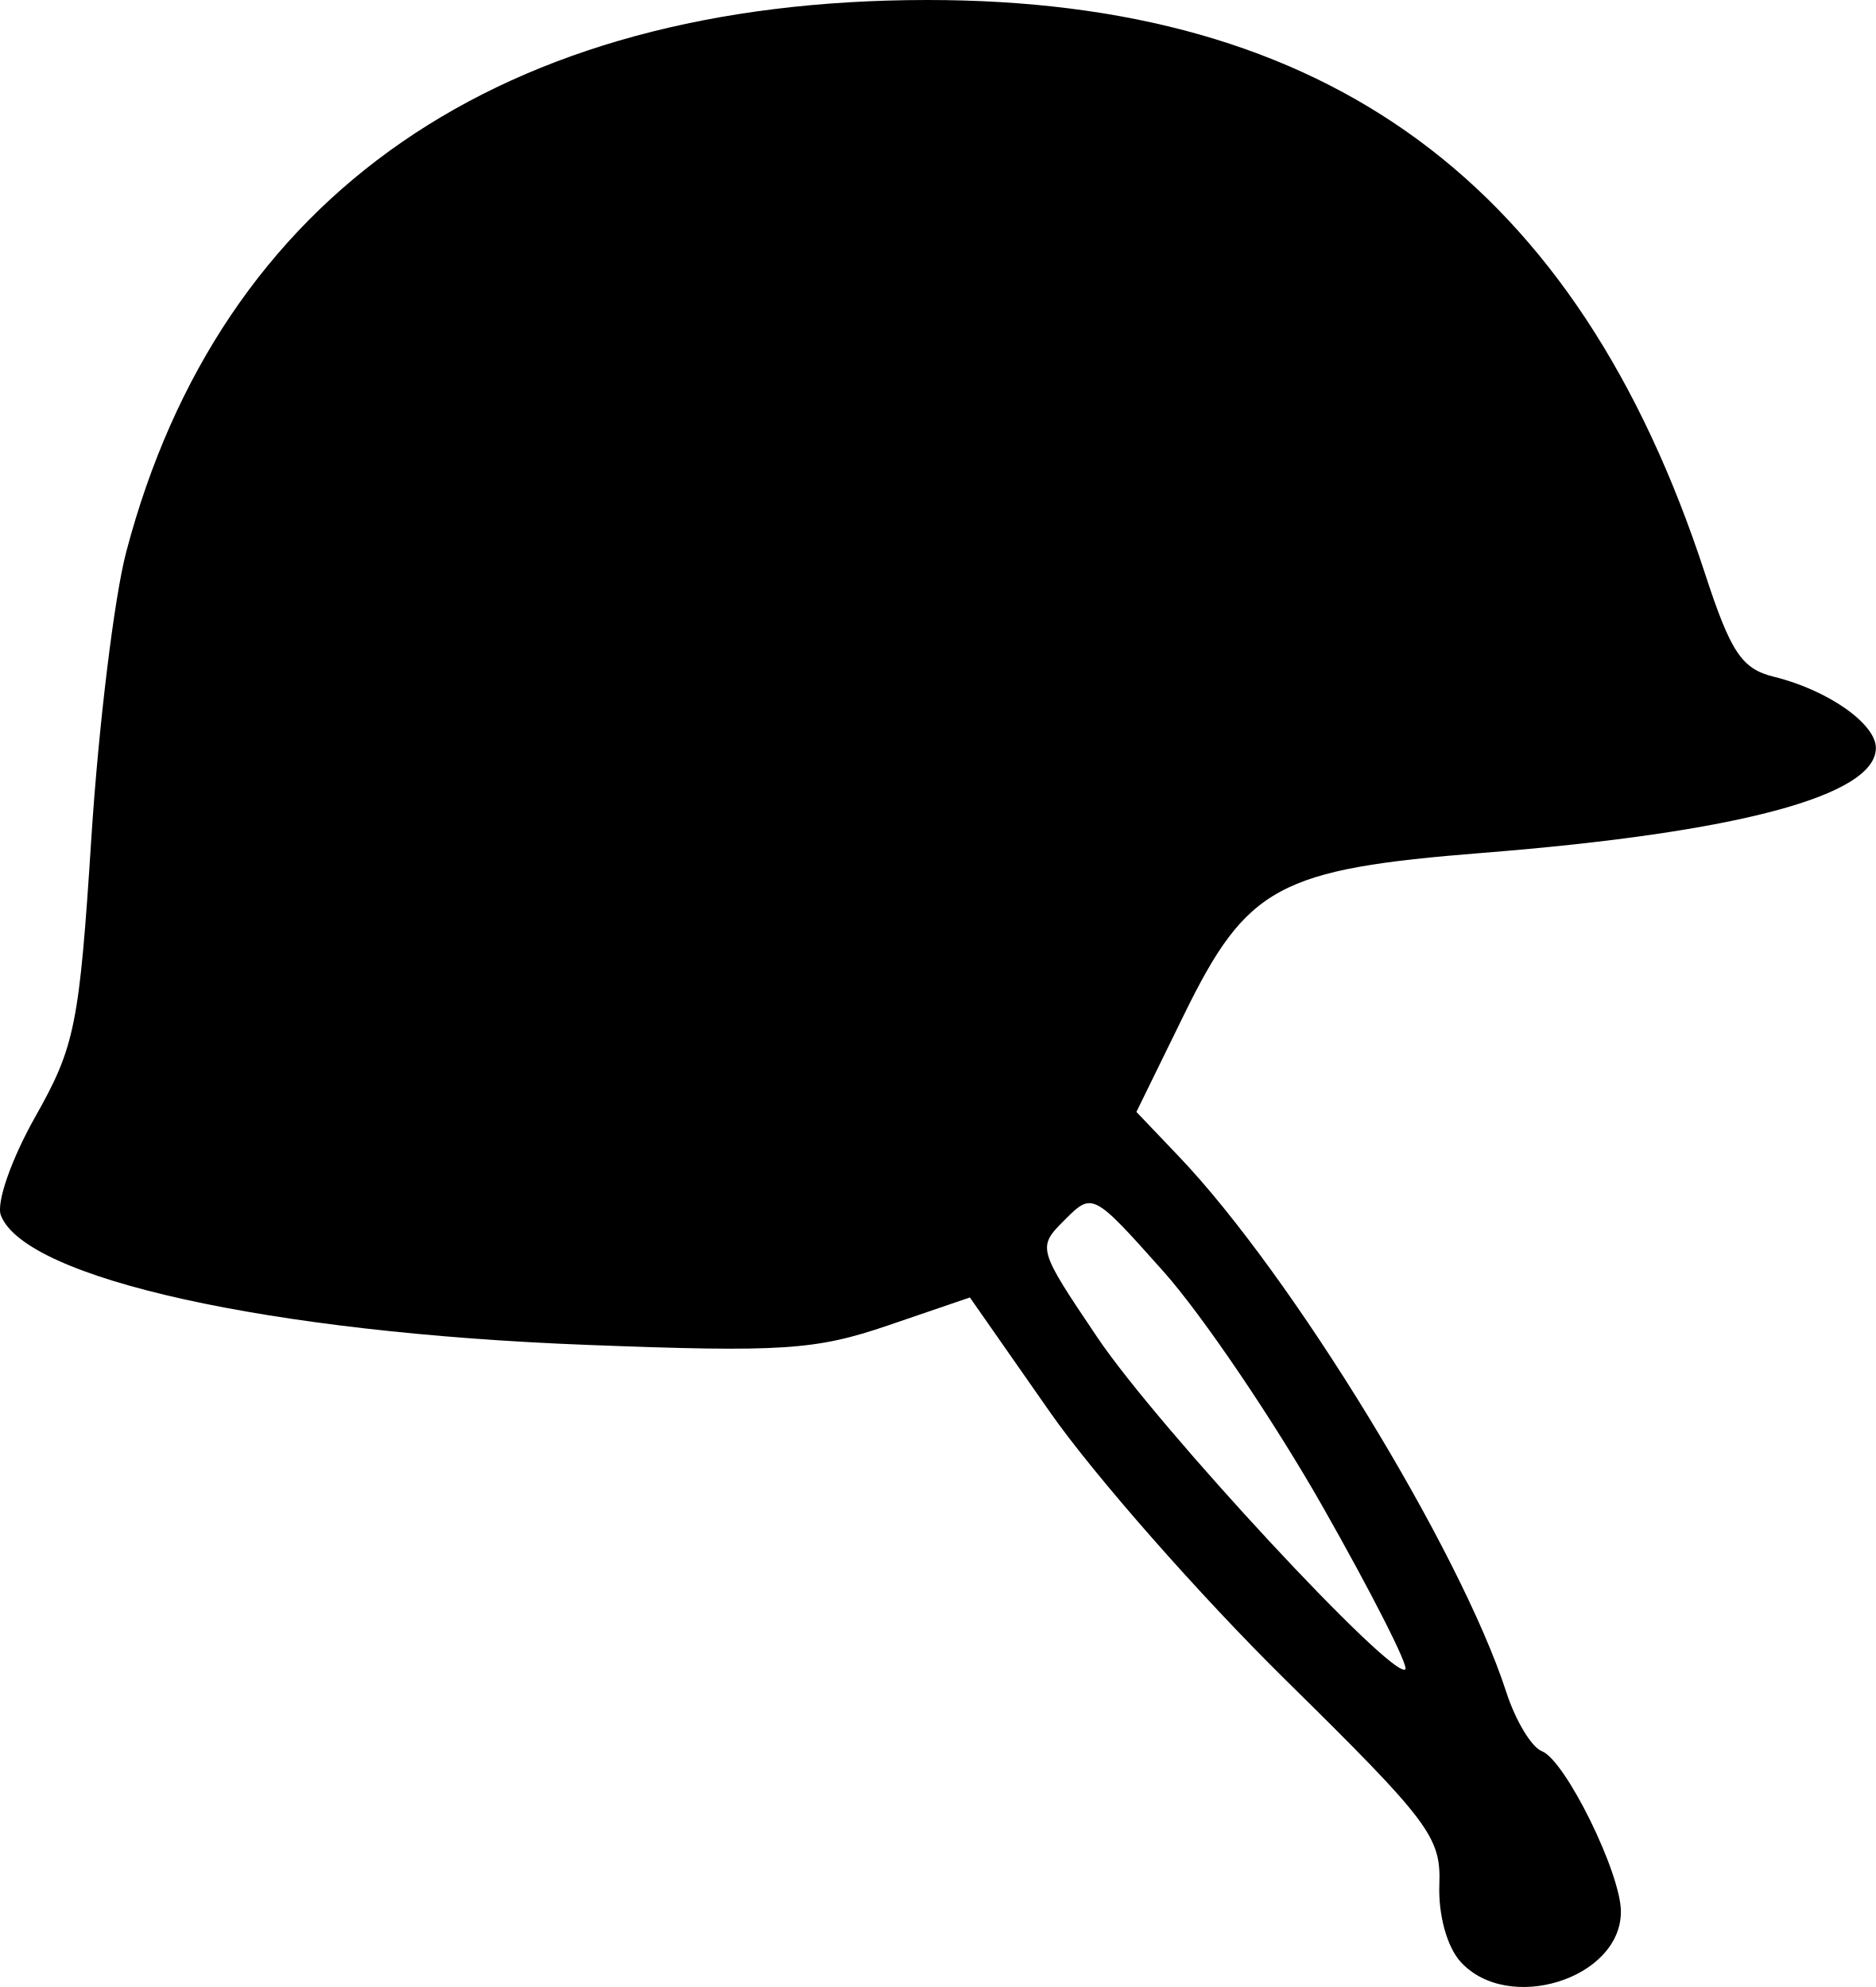
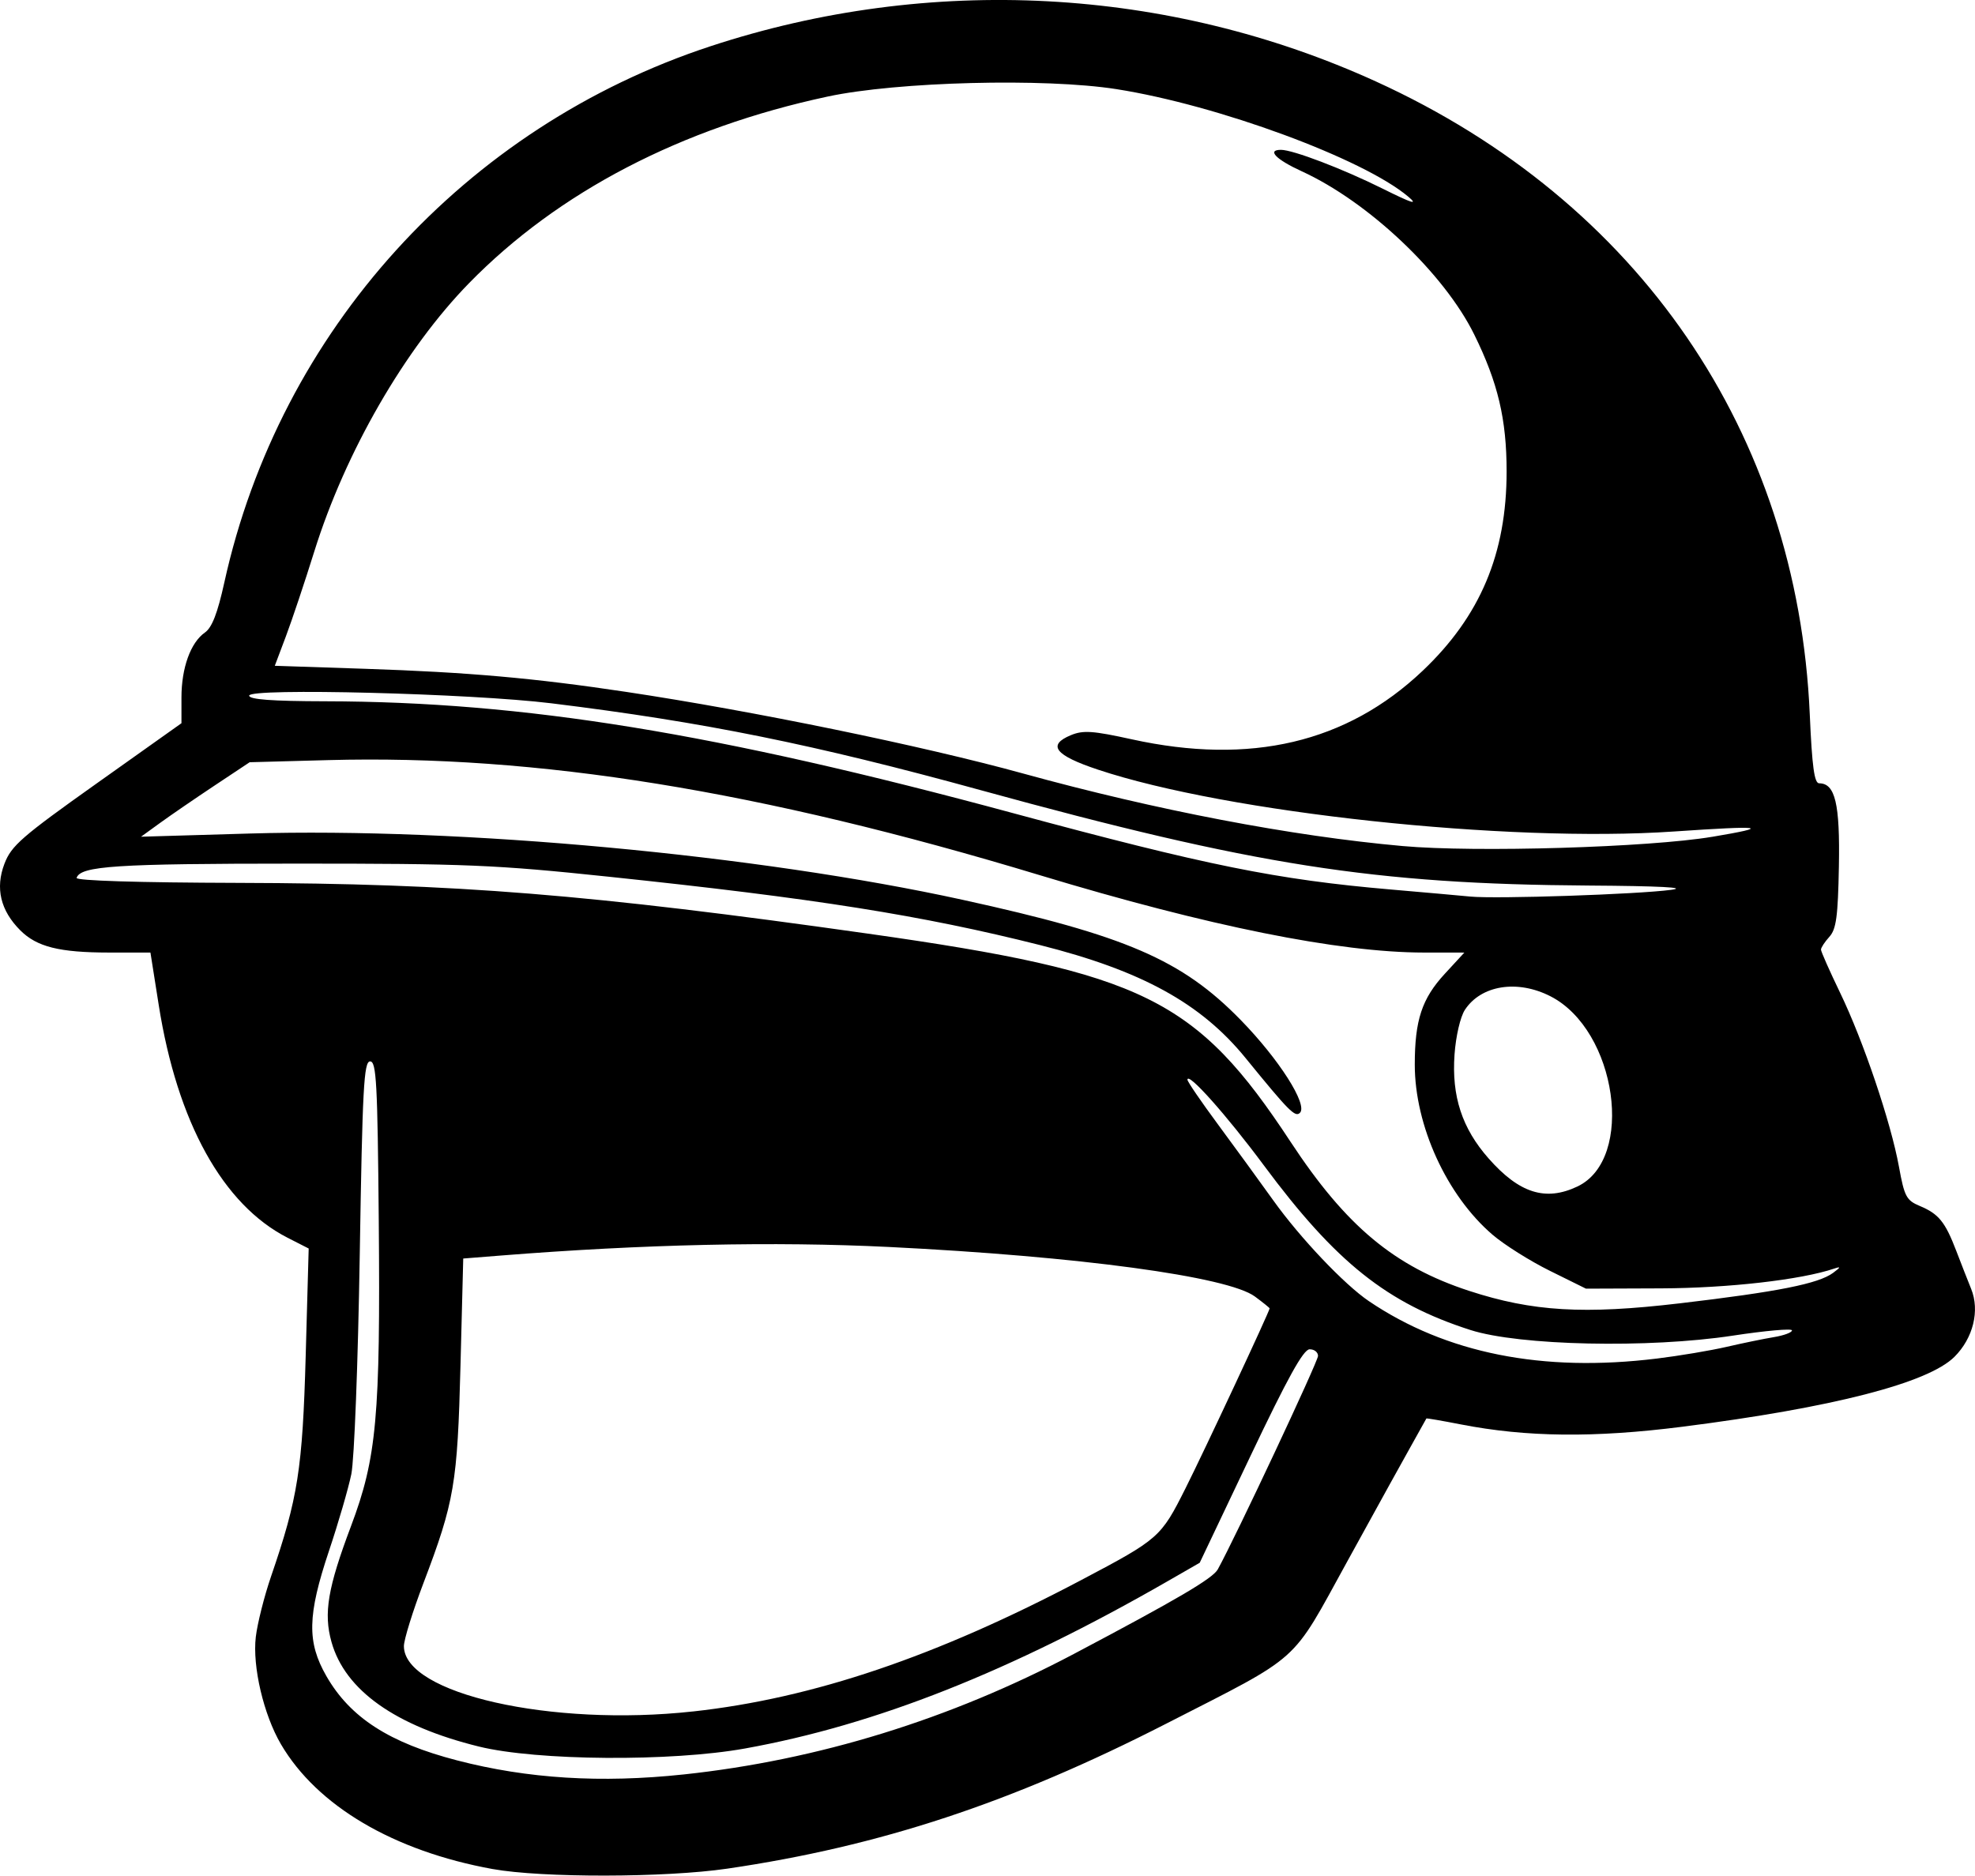
- <svg xmlns="http://www.w3.org/2000/svg" xml:space="preserve" width="578.4" height="612.75" viewBox="0 0 153.035 162.124">
-   <path d="M119.15 160.063c-1.104-1.22-1.82-3.827-1.728-6.285.146-3.89-.782-5.125-12.53-16.695-6.978-6.872-15.631-16.708-19.229-21.857l-6.54-9.363-6.67 2.279c-5.93 2.025-8.654 2.202-24.58 1.59C21.995 108.74 2.054 104.328.07 99.16c-.39-1.015.857-4.585 2.81-8.044 3.243-5.746 3.59-7.477 4.575-22.775.586-9.106 1.863-19.587 2.838-23.291C17.98 15.828 40.898.02 75.608 0c32.757-.022 53.085 14.955 63.474 46.761 2.113 6.471 3.006 7.812 5.632 8.457 4.383 1.077 8.32 3.826 8.32 5.808 0 3.9-11.276 6.912-32.047 8.56-16.697 1.324-19.26 2.712-24.406 13.227l-3.873 7.911 3.473 3.643c9.22 9.672 22.963 32.162 26.703 43.698.755 2.327 2.06 4.496 2.901 4.818 1.913.734 6.449 9.944 6.449 13.094 0 5.486-9.214 8.363-13.084 4.086m-11.227-37.1c-3.976-7.005-9.83-15.654-13.008-19.22-5.745-6.447-5.793-6.472-8.05-4.215s-2.242 2.315 2.676 9.621c4.91 7.295 24.143 28.019 25.107 27.054.277-.277-2.75-6.234-6.725-13.24" />
+ <svg xmlns="http://www.w3.org/2000/svg" width="108.046mm" height="102.622mm" viewBox="0 0 108.046 102.622" version="1.1" xml:space="preserve">
+   <path style="fill:#000000" d="m 26.951,102.263 c -5.413,-0.982 -9.602,-3.452 -11.581,-6.828 -0.949,-1.62 -1.567,-4.254 -1.376,-5.873 0.087,-0.736 0.463,-2.229 0.837,-3.317 1.47,-4.278 1.72,-5.876 1.893,-12.073 l 0.163,-5.861 -1.155,-0.589 C 12.194,65.916 9.696,61.404 8.683,54.986 L 8.23,52.119 5.97,52.118 C 3.247,52.116 2.015,51.808 1.109,50.902 0.026,49.819 -0.266,48.592 0.243,47.26 0.62,46.271 1.182,45.782 5.297,42.859 l 4.63,-3.289 v -1.407 c 0,-1.621 0.5,-3.006 1.282,-3.554 0.389,-0.272 0.692,-1.054 1.065,-2.747 3.032,-13.758 13.156,-24.919 26.615,-29.339 11.997,-3.94 25.019,-3.247 36.39,1.938 14.376,6.555 23.055,19.219 23.728,34.627 0.126,2.869 0.249,3.77 0.515,3.77 0.876,0 1.142,1.122 1.078,4.549 -0.051,2.741 -0.145,3.434 -0.521,3.849 -0.252,0.279 -0.459,0.594 -0.459,0.7 0,0.106 0.471,1.168 1.046,2.36 1.272,2.635 2.776,7.082 3.221,9.526 0.297,1.631 0.406,1.835 1.14,2.142 1.031,0.431 1.386,0.868 1.992,2.451 0.269,0.703 0.637,1.642 0.817,2.087 0.481,1.186 0.112,2.689 -0.911,3.712 -1.439,1.439 -6.666,2.783 -14.889,3.829 -4.819,0.613 -8.531,0.573 -12.128,-0.13 -1.019,-0.199 -1.862,-0.344 -1.875,-0.322 -0.013,0.022 -0.388,0.694 -0.834,1.495 -0.891,1.598 -1.066,1.915 -3.507,6.35 -3.111,5.653 -2.407,5.023 -9.89,8.852 -8.465,4.332 -15.645,6.704 -24.012,7.933 -3.39,0.498 -10.153,0.509 -12.84,0.021 z m 10.437,-5.174 c 7.352,-0.783 14.593,-3.019 21.355,-6.593 5.688,-3.006 7.603,-4.132 7.878,-4.629 0.97,-1.757 5.484,-11.371 5.484,-11.68 0,-0.204 -0.208,-0.367 -0.463,-0.361 -0.34,0.008 -1.2,1.562 -3.236,5.845 l -2.773,5.834 -1.725,0.992 c -8.635,4.966 -15.997,7.881 -23.156,9.171 -4.041,0.728 -11.381,0.674 -14.552,-0.107 -4.572,-1.126 -7.326,-3.08 -8.066,-5.725 -0.439,-1.567 -0.204,-2.958 1.069,-6.336 1.405,-3.73 1.611,-5.996 1.518,-16.696 -0.066,-7.551 -0.13,-8.731 -0.473,-8.731 -0.343,0 -0.42,1.428 -0.567,10.583 -0.095,5.914 -0.299,11.209 -0.461,12 -0.16,0.779 -0.708,2.665 -1.219,4.189 -1.185,3.54 -1.215,4.996 -0.145,6.862 1.301,2.269 3.445,3.651 7.152,4.612 3.864,1.002 7.868,1.25 12.383,0.769 z m 0.529,-3.448 c 6.565,-0.722 13.314,-3.007 21.222,-7.183 4.28,-2.26 4.365,-2.335 5.719,-5.031 1.035,-2.06 4.599,-9.687 4.599,-9.84 0,-0.029 -0.363,-0.322 -0.807,-0.65 -1.477,-1.092 -9.636,-2.197 -20.017,-2.71 -6.279,-0.31 -13.424,-0.152 -21.276,0.472 l -2.015,0.16 -0.15,5.851 c -0.166,6.473 -0.332,7.452 -2.028,11.912 -0.587,1.544 -1.068,3.094 -1.068,3.443 0,2.606 8.064,4.428 15.819,3.575 z m 52.715,-19.307 c 1.233,-0.151 2.956,-0.441 3.83,-0.643 0.873,-0.202 2.034,-0.441 2.58,-0.531 0.546,-0.089 0.992,-0.255 0.992,-0.369 0,-0.113 -1.459,0.016 -3.241,0.288 -4.599,0.701 -11.681,0.548 -14.354,-0.31 -4.556,-1.463 -7.359,-3.698 -11.299,-9.009 -2.047,-2.759 -4.179,-5.149 -4.179,-4.683 0,0.101 0.744,1.191 1.654,2.422 0.91,1.231 2.283,3.118 3.052,4.192 1.469,2.053 3.876,4.588 5.216,5.497 4.221,2.858 9.499,3.912 15.75,3.145 z m 1.244,-3.021 c 5.393,-0.636 7.604,-1.075 8.406,-1.669 0.422,-0.312 0.435,-0.36 0.065,-0.235 -1.815,0.614 -5.792,1.068 -9.47,1.083 l -4.113,0.016 -1.972,-0.975 c -1.085,-0.536 -2.497,-1.425 -3.139,-1.975 -2.51,-2.151 -4.258,-5.978 -4.255,-9.314 0.002,-2.431 0.39,-3.605 1.64,-4.961 l 1.072,-1.163 -2.217,-0.002 c -4.643,-0.004 -11.79,-1.443 -21.002,-4.231 C 41.595,43.257 29.367,41.28 17.944,41.589 l -4.286,0.116 -1.929,1.282 c -1.061,0.705 -2.398,1.622 -2.971,2.038 l -1.042,0.755 5.934,-0.174 c 11.571,-0.339 27.795,1.169 39.007,3.625 8.94,1.958 11.999,3.28 15.214,6.572 2.096,2.147 3.687,4.641 3.244,5.084 -0.26,0.26 -0.594,-0.076 -2.979,-3.004 -2.437,-2.991 -5.683,-4.774 -11.24,-6.174 -6.456,-1.626 -12.306,-2.554 -23.591,-3.74 -6.22,-0.654 -7.778,-0.719 -17.159,-0.717 -9.805,0.002 -11.739,0.128 -11.955,0.78 -0.051,0.154 3.366,0.259 8.846,0.274 11.911,0.031 19.19,0.618 34.461,2.779 15.072,2.133 17.952,3.552 23.105,11.389 3.033,4.613 5.677,6.819 9.772,8.156 3.467,1.132 6.277,1.298 11.502,0.682 z m -5.579,-6.396 c 3.163,-1.501 2.161,-8.551 -1.479,-10.408 -1.809,-0.923 -3.794,-0.607 -4.679,0.745 -0.249,0.381 -0.494,1.435 -0.566,2.437 -0.164,2.288 0.409,4.041 1.86,5.688 1.682,1.911 3.12,2.366 4.865,1.538 z m 5.122,-16.23 c 0.948,-0.128 -0.618,-0.21 -4.498,-0.235 C 75.173,48.376 68.613,47.347 53.653,43.234 44.515,40.722 38.515,39.508 30.168,38.481 25.759,37.939 13.632,37.63 13.632,38.06 c 0,0.212 1.235,0.304 4.167,0.31 10.884,0.022 21.385,1.731 37.637,6.124 10.578,2.859 14.425,3.637 20.637,4.173 1.819,0.157 3.784,0.331 4.366,0.388 1.418,0.138 9.155,-0.122 10.98,-0.368 z m 2.249,-2.901 c 3.311,-0.556 2.803,-0.626 -2.1,-0.291 -9.108,0.623 -24.413,-1.022 -31.503,-3.385 -2.354,-0.784 -2.791,-1.343 -1.478,-1.887 0.67,-0.277 1.195,-0.242 3.327,0.227 6.496,1.429 11.765,0.188 15.914,-3.748 3.154,-2.991 4.594,-6.412 4.594,-10.909 0,-2.85 -0.476,-4.863 -1.771,-7.489 -1.649,-3.346 -5.786,-7.261 -9.441,-8.934 -1.408,-0.645 -1.918,-1.172 -1.133,-1.172 0.659,0 3.38,1.038 5.555,2.12 1.638,0.814 1.977,0.92 1.403,0.437 -2.468,-2.08 -10.414,-5.006 -15.958,-5.878 -3.922,-0.616 -11.991,-0.409 -15.794,0.405 -8.015,1.716 -14.74,5.215 -19.623,10.211 -3.51,3.59 -6.767,9.239 -8.466,14.68 -0.52,1.666 -1.219,3.755 -1.553,4.642 l -0.608,1.613 4.921,0.164 c 5.655,0.188 9.262,0.507 14.314,1.266 6.932,1.041 16.194,2.946 21.696,4.462 7.313,2.015 14.698,3.427 20.77,3.971 3.993,0.358 13.477,0.074 16.933,-0.506 z" />
</svg>
